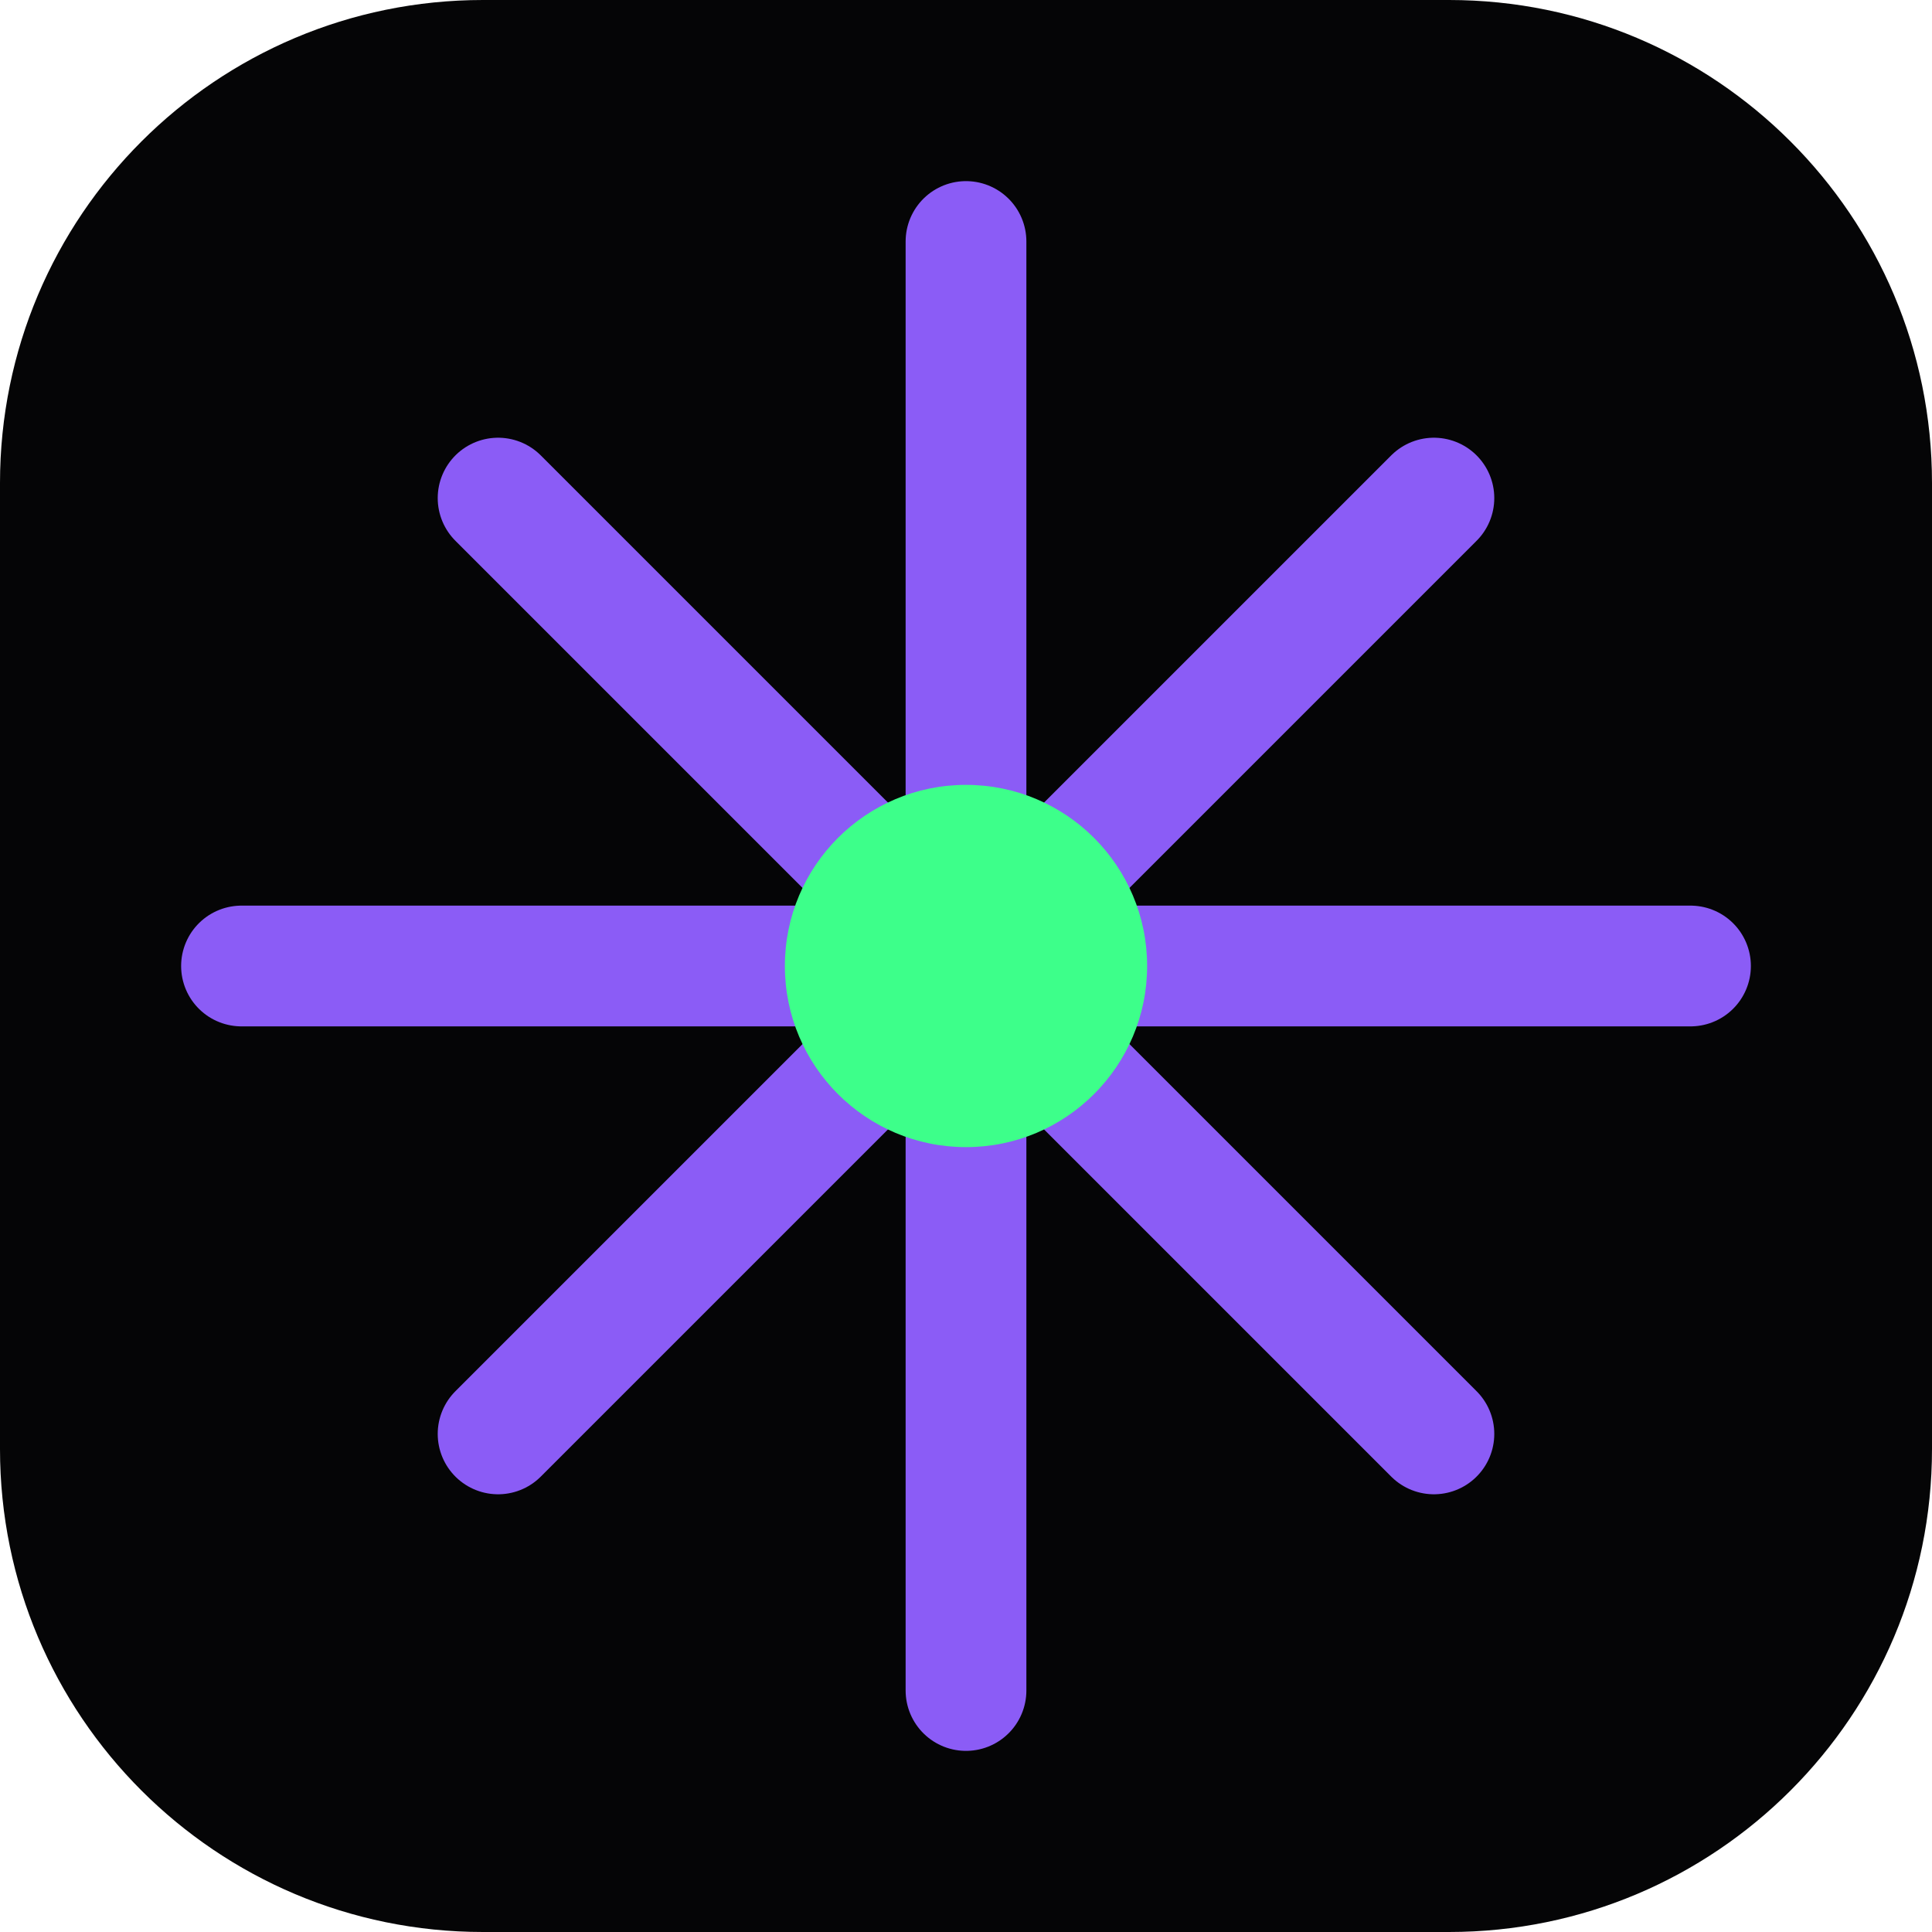
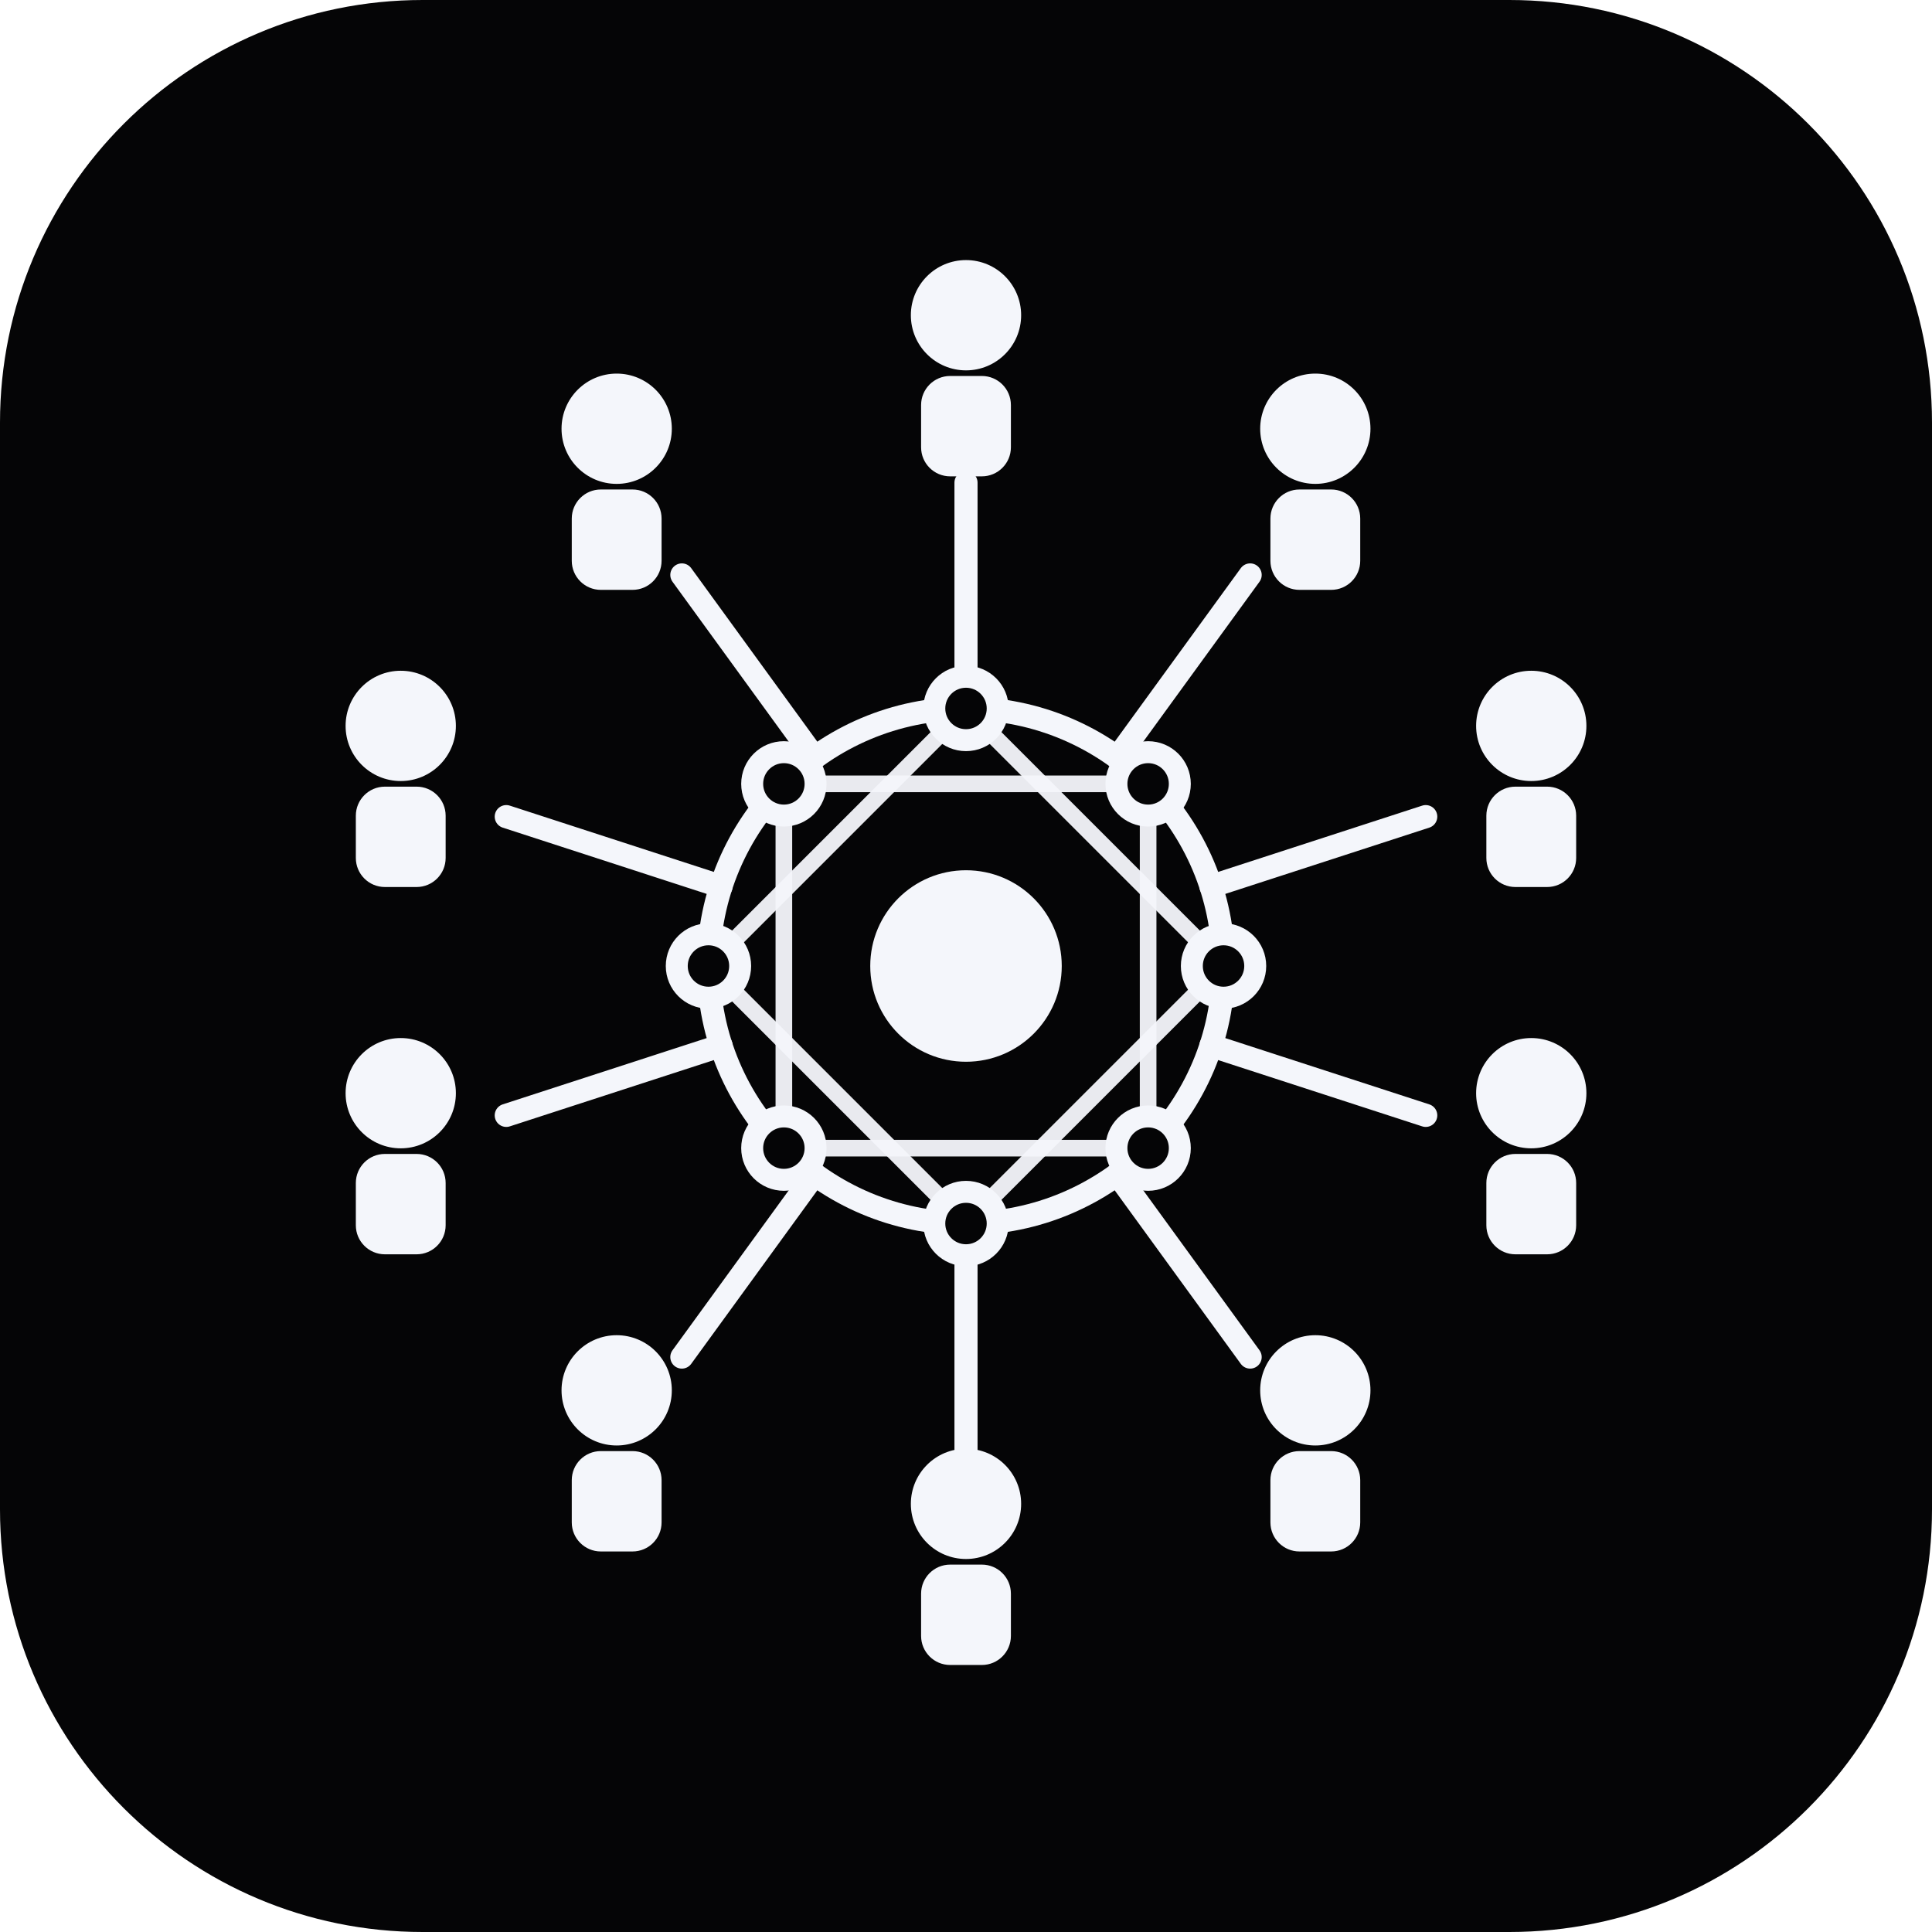
<svg xmlns="http://www.w3.org/2000/svg" viewBox="0 0 64 64" fill="none">
-   <rect width="64" height="64" rx="16" fill="#050506" />
-   <path d="M32 8v48M8 32h48M16.5 16.5l31 31M47.5 16.5l-31 31" stroke="#8b5cf6" stroke-width="4" stroke-linecap="round" />
-   <circle cx="32" cy="32" r="6" fill="#3dff8a" />
+   <rect width="64" height="64" rx="14" fill="#050506" />
+   <g transform="translate(4 4) scale(0.21875)">
+     <g stroke="#f4f6fb" stroke-width="3.5" stroke-linecap="round" fill="none">
+       <line x1="128.00" y1="54.80" x2="128.00" y2="89.00" />
+       <line x1="171.03" y1="68.78" x2="150.92" y2="96.45" />
+       <line x1="197.62" y1="105.38" x2="165.09" y2="115.95" />
+       <line x1="197.62" y1="150.62" x2="165.09" y2="140.05" />
+       <line x1="171.03" y1="187.22" x2="150.92" y2="159.55" />
+       <line x1="128.00" y1="201.20" x2="128.00" y2="167.00" />
+       <line x1="84.97" y1="187.22" x2="105.08" y2="159.55" />
+       <line x1="58.38" y1="150.62" x2="90.91" y2="140.05" />
+       <line x1="58.38" y1="105.38" x2="90.91" y2="115.95" />
+       <line x1="84.97" y1="68.78" x2="105.08" y2="96.45" />
+       <circle cx="128.0" cy="128.0" r="39.0" stroke="#f4f6fb" stroke-width="3.5" fill="none" />
+       <line x1="128.00" y1="89.00" x2="167.00" y2="128.00" stroke="#f4f6fb" stroke-width="2.52" opacity="0.95" />
+       <line x1="155.58" y1="100.42" x2="155.58" y2="155.58" stroke="#f4f6fb" stroke-width="2.52" opacity="0.95" />
+       <line x1="167.00" y1="128.00" x2="128.00" y2="167.00" stroke="#f4f6fb" stroke-width="2.52" opacity="0.95" />
+       <line x1="155.58" y1="155.58" x2="100.42" y2="155.58" stroke="#f4f6fb" stroke-width="2.52" opacity="0.95" />
+       <line x1="128.00" y1="167.00" x2="89.00" y2="128.00" stroke="#f4f6fb" stroke-width="2.52" opacity="0.95" />
+       <line x1="100.42" y1="155.58" x2="100.42" y2="100.42" stroke="#f4f6fb" stroke-width="2.52" opacity="0.95" />
+       <line x1="89.00" y1="128.00" x2="128.00" y2="89.00" stroke="#f4f6fb" stroke-width="2.52" opacity="0.95" />
+       <line x1="100.42" y1="100.42" x2="155.58" y2="100.42" stroke="#f4f6fb" stroke-width="2.52" opacity="0.95" />
+     </g>
+     <g fill="#f4f6fb" stroke="none">
+       <circle cx="128.00" cy="29.45" r="8.35" />
+       <rect x="121.20" y="38.65" width="13.60" height="15.20" rx="4.40" ry="4.40" />
+     </g>
+     <g fill="#f4f6fb" stroke="none">
+       <circle cx="180.90" cy="46.64" r="8.35" />
+       <rect x="174.10" y="55.84" width="13.60" height="15.20" rx="4.40" ry="4.40" />
+     </g>
+     <g fill="#f4f6fb" stroke="none">
+       <circle cx="213.60" cy="91.64" r="8.35" />
+       <rect x="206.80" y="100.84" width="13.60" height="15.20" rx="4.40" ry="4.40" />
+     </g>
+     <g fill="#f4f6fb" stroke="none">
+       <circle cx="213.60" cy="147.26" r="8.35" />
+       <rect x="206.80" y="156.46" width="13.60" height="15.20" rx="4.40" ry="4.40" />
+     </g>
+     <g fill="#f4f6fb" stroke="none">
+       <circle cx="180.90" cy="192.26" r="8.35" />
+       <rect x="174.10" y="201.46" width="13.60" height="15.20" rx="4.40" ry="4.40" />
+     </g>
+     <g fill="#f4f6fb" stroke="none">
+       <circle cx="128.00" cy="209.45" r="8.35" />
+       <rect x="121.20" y="218.65" width="13.60" height="15.20" rx="4.40" ry="4.40" />
+     </g>
+     <g fill="#f4f6fb" stroke="none">
+       <circle cx="75.10" cy="192.26" r="8.35" />
+       <rect x="68.30" y="201.46" width="13.60" height="15.20" rx="4.40" ry="4.40" />
+     </g>
+     <g fill="#f4f6fb" stroke="none">
+       <circle cx="42.40" cy="147.26" r="8.35" />
+       <rect x="35.60" y="156.46" width="13.60" height="15.20" rx="4.40" ry="4.40" />
+     </g>
+     <g fill="#f4f6fb" stroke="none">
+       <circle cx="42.40" cy="91.64" r="8.35" />
+       <rect x="35.60" y="100.84" width="13.60" height="15.20" rx="4.40" ry="4.40" />
+     </g>
+     <g fill="#f4f6fb" stroke="none">
+       <circle cx="75.10" cy="46.64" r="8.35" />
+       <rect x="68.30" y="55.84" width="13.60" height="15.20" rx="4.40" ry="4.40" />
+     </g>
+     <circle cx="128.0" cy="128.0" r="14.5" fill="#f4f6fb" />
+     <circle cx="128.00" cy="89.00" r="4.8" fill="#050506" stroke="#f4f6fb" stroke-width="3.325" />
+     <circle cx="155.58" cy="100.42" r="4.8" fill="#050506" stroke="#f4f6fb" stroke-width="3.325" />
+     <circle cx="167.00" cy="128.00" r="4.8" fill="#050506" stroke="#f4f6fb" stroke-width="3.325" />
+     <circle cx="155.58" cy="155.58" r="4.8" fill="#050506" stroke="#f4f6fb" stroke-width="3.325" />
+     <circle cx="128.00" cy="167.00" r="4.8" fill="#050506" stroke="#f4f6fb" stroke-width="3.325" />
+     <circle cx="100.42" cy="155.58" r="4.8" fill="#050506" stroke="#f4f6fb" stroke-width="3.325" />
+     <circle cx="89.00" cy="128.00" r="4.8" fill="#050506" stroke="#f4f6fb" stroke-width="3.325" />
+     <circle cx="100.42" cy="100.42" r="4.8" fill="#050506" stroke="#f4f6fb" stroke-width="3.325" />
+   </g>
</svg>
